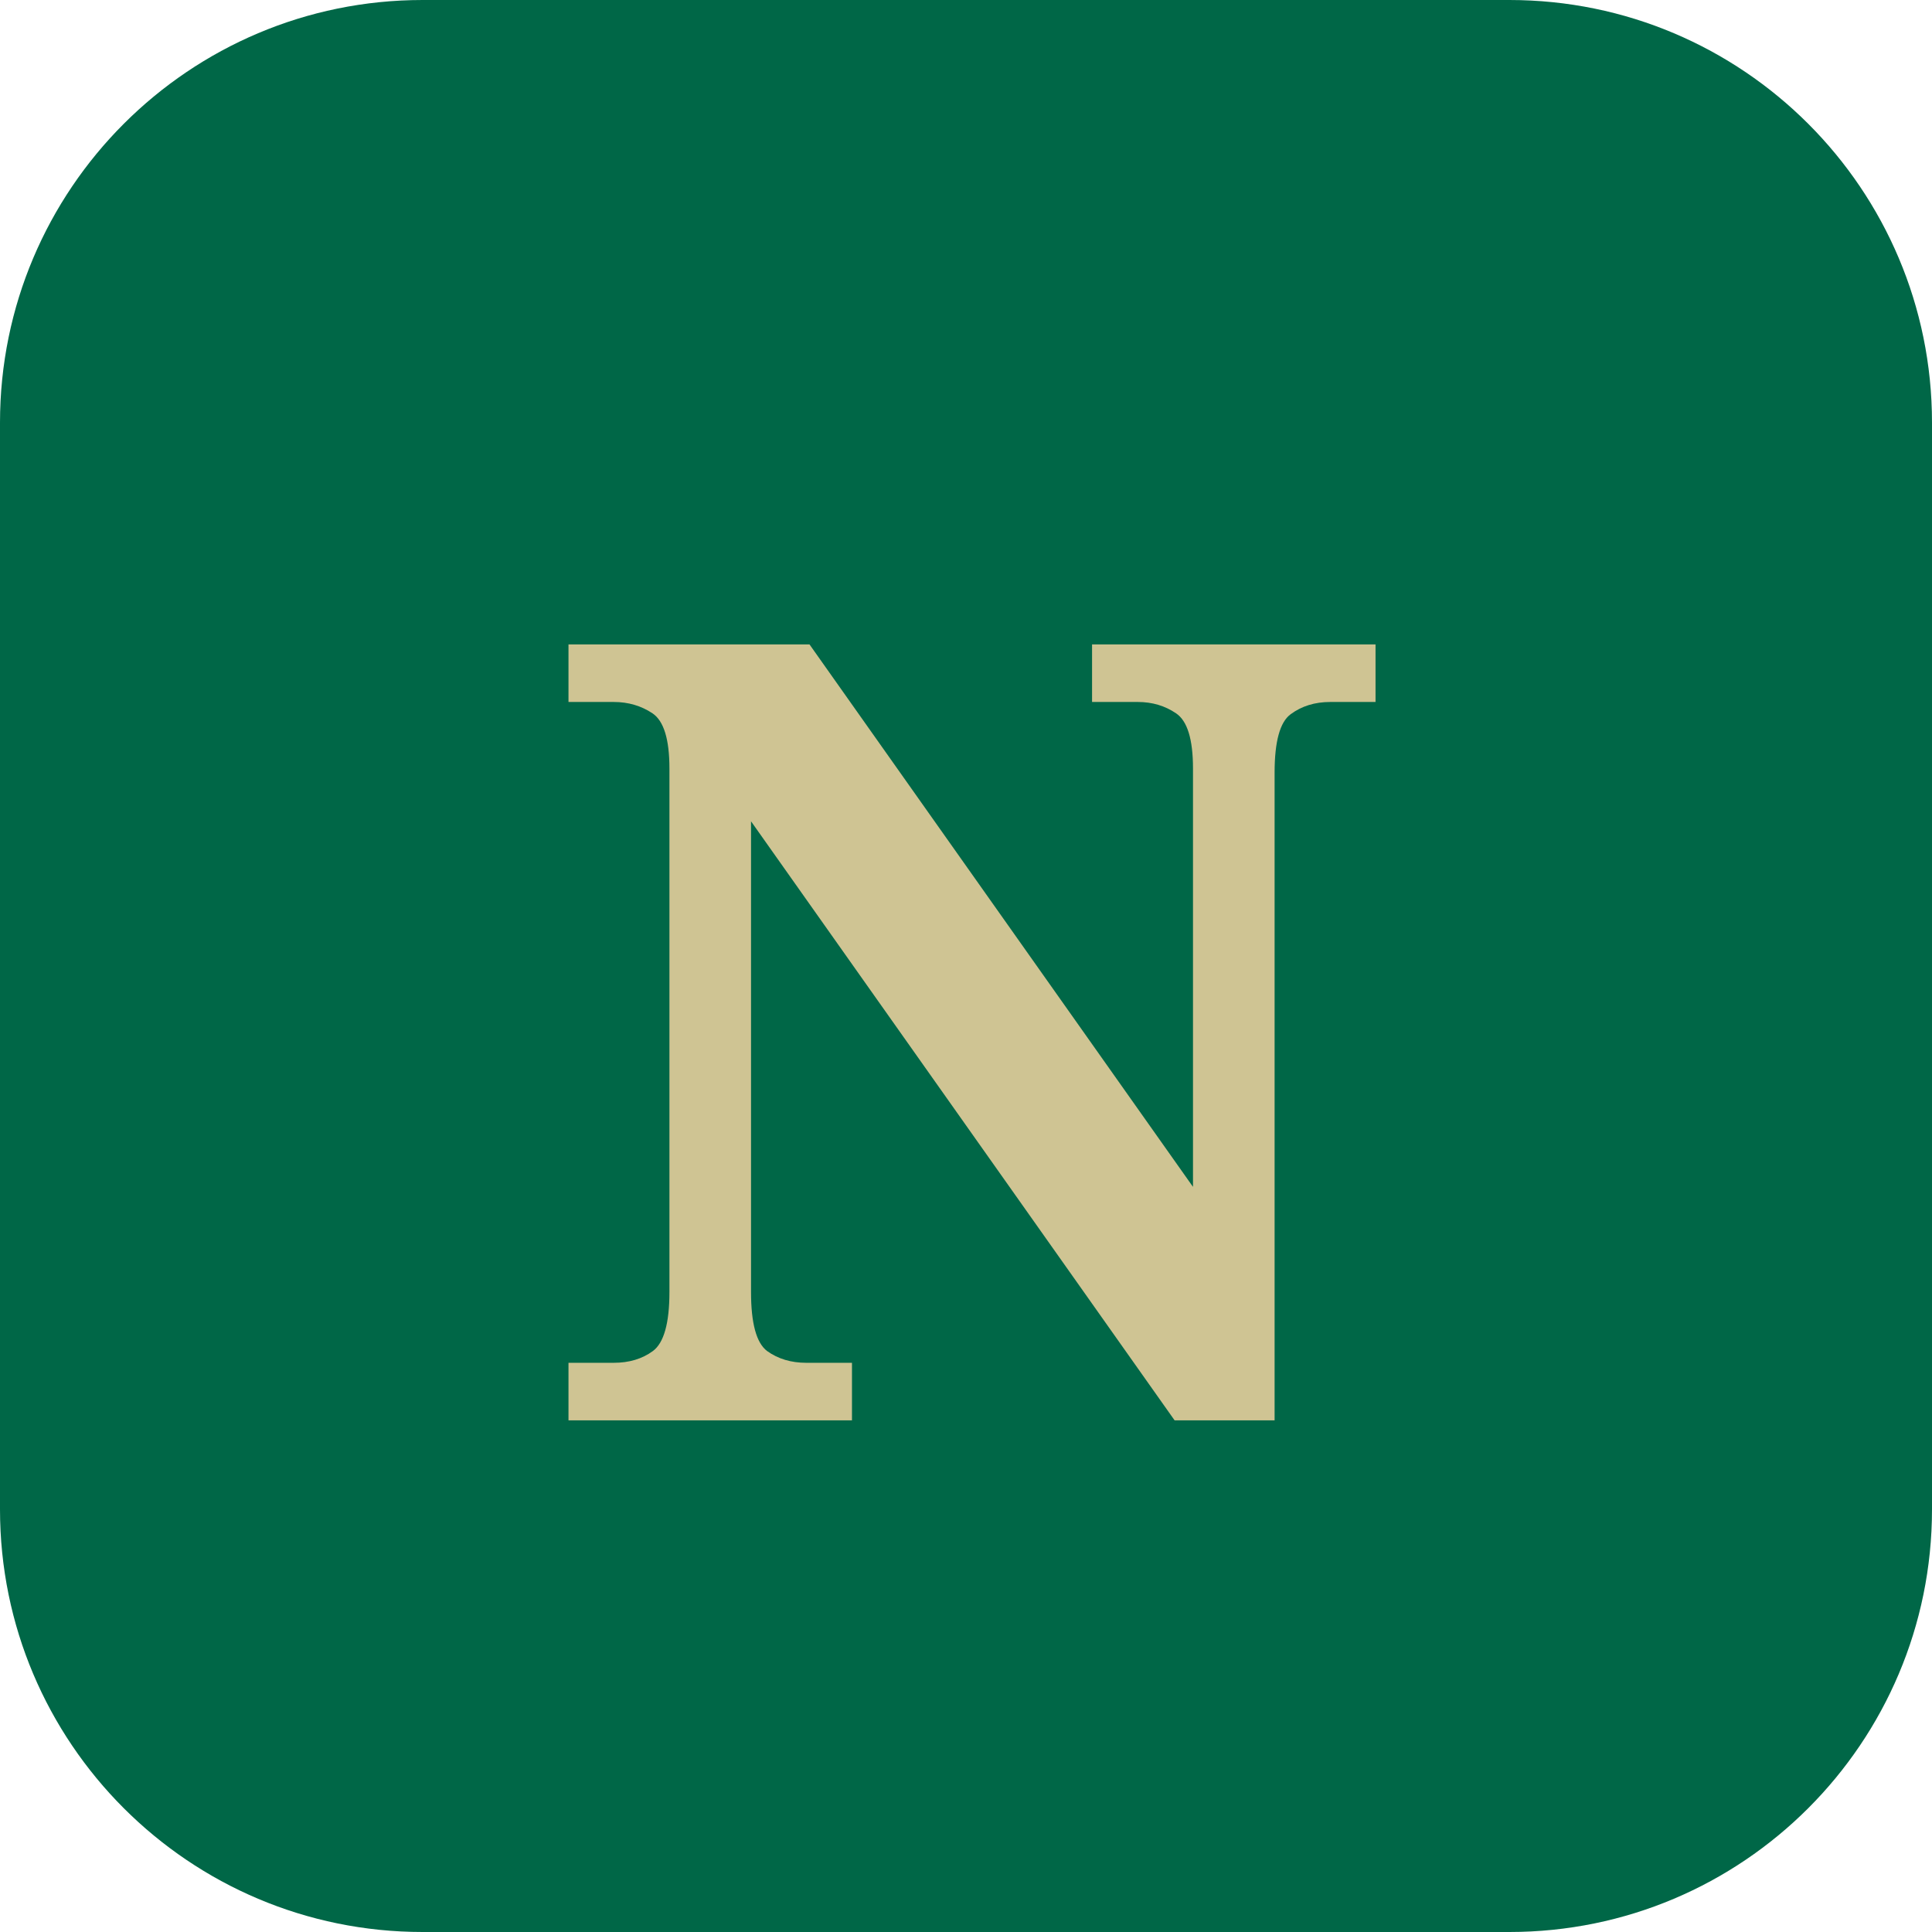
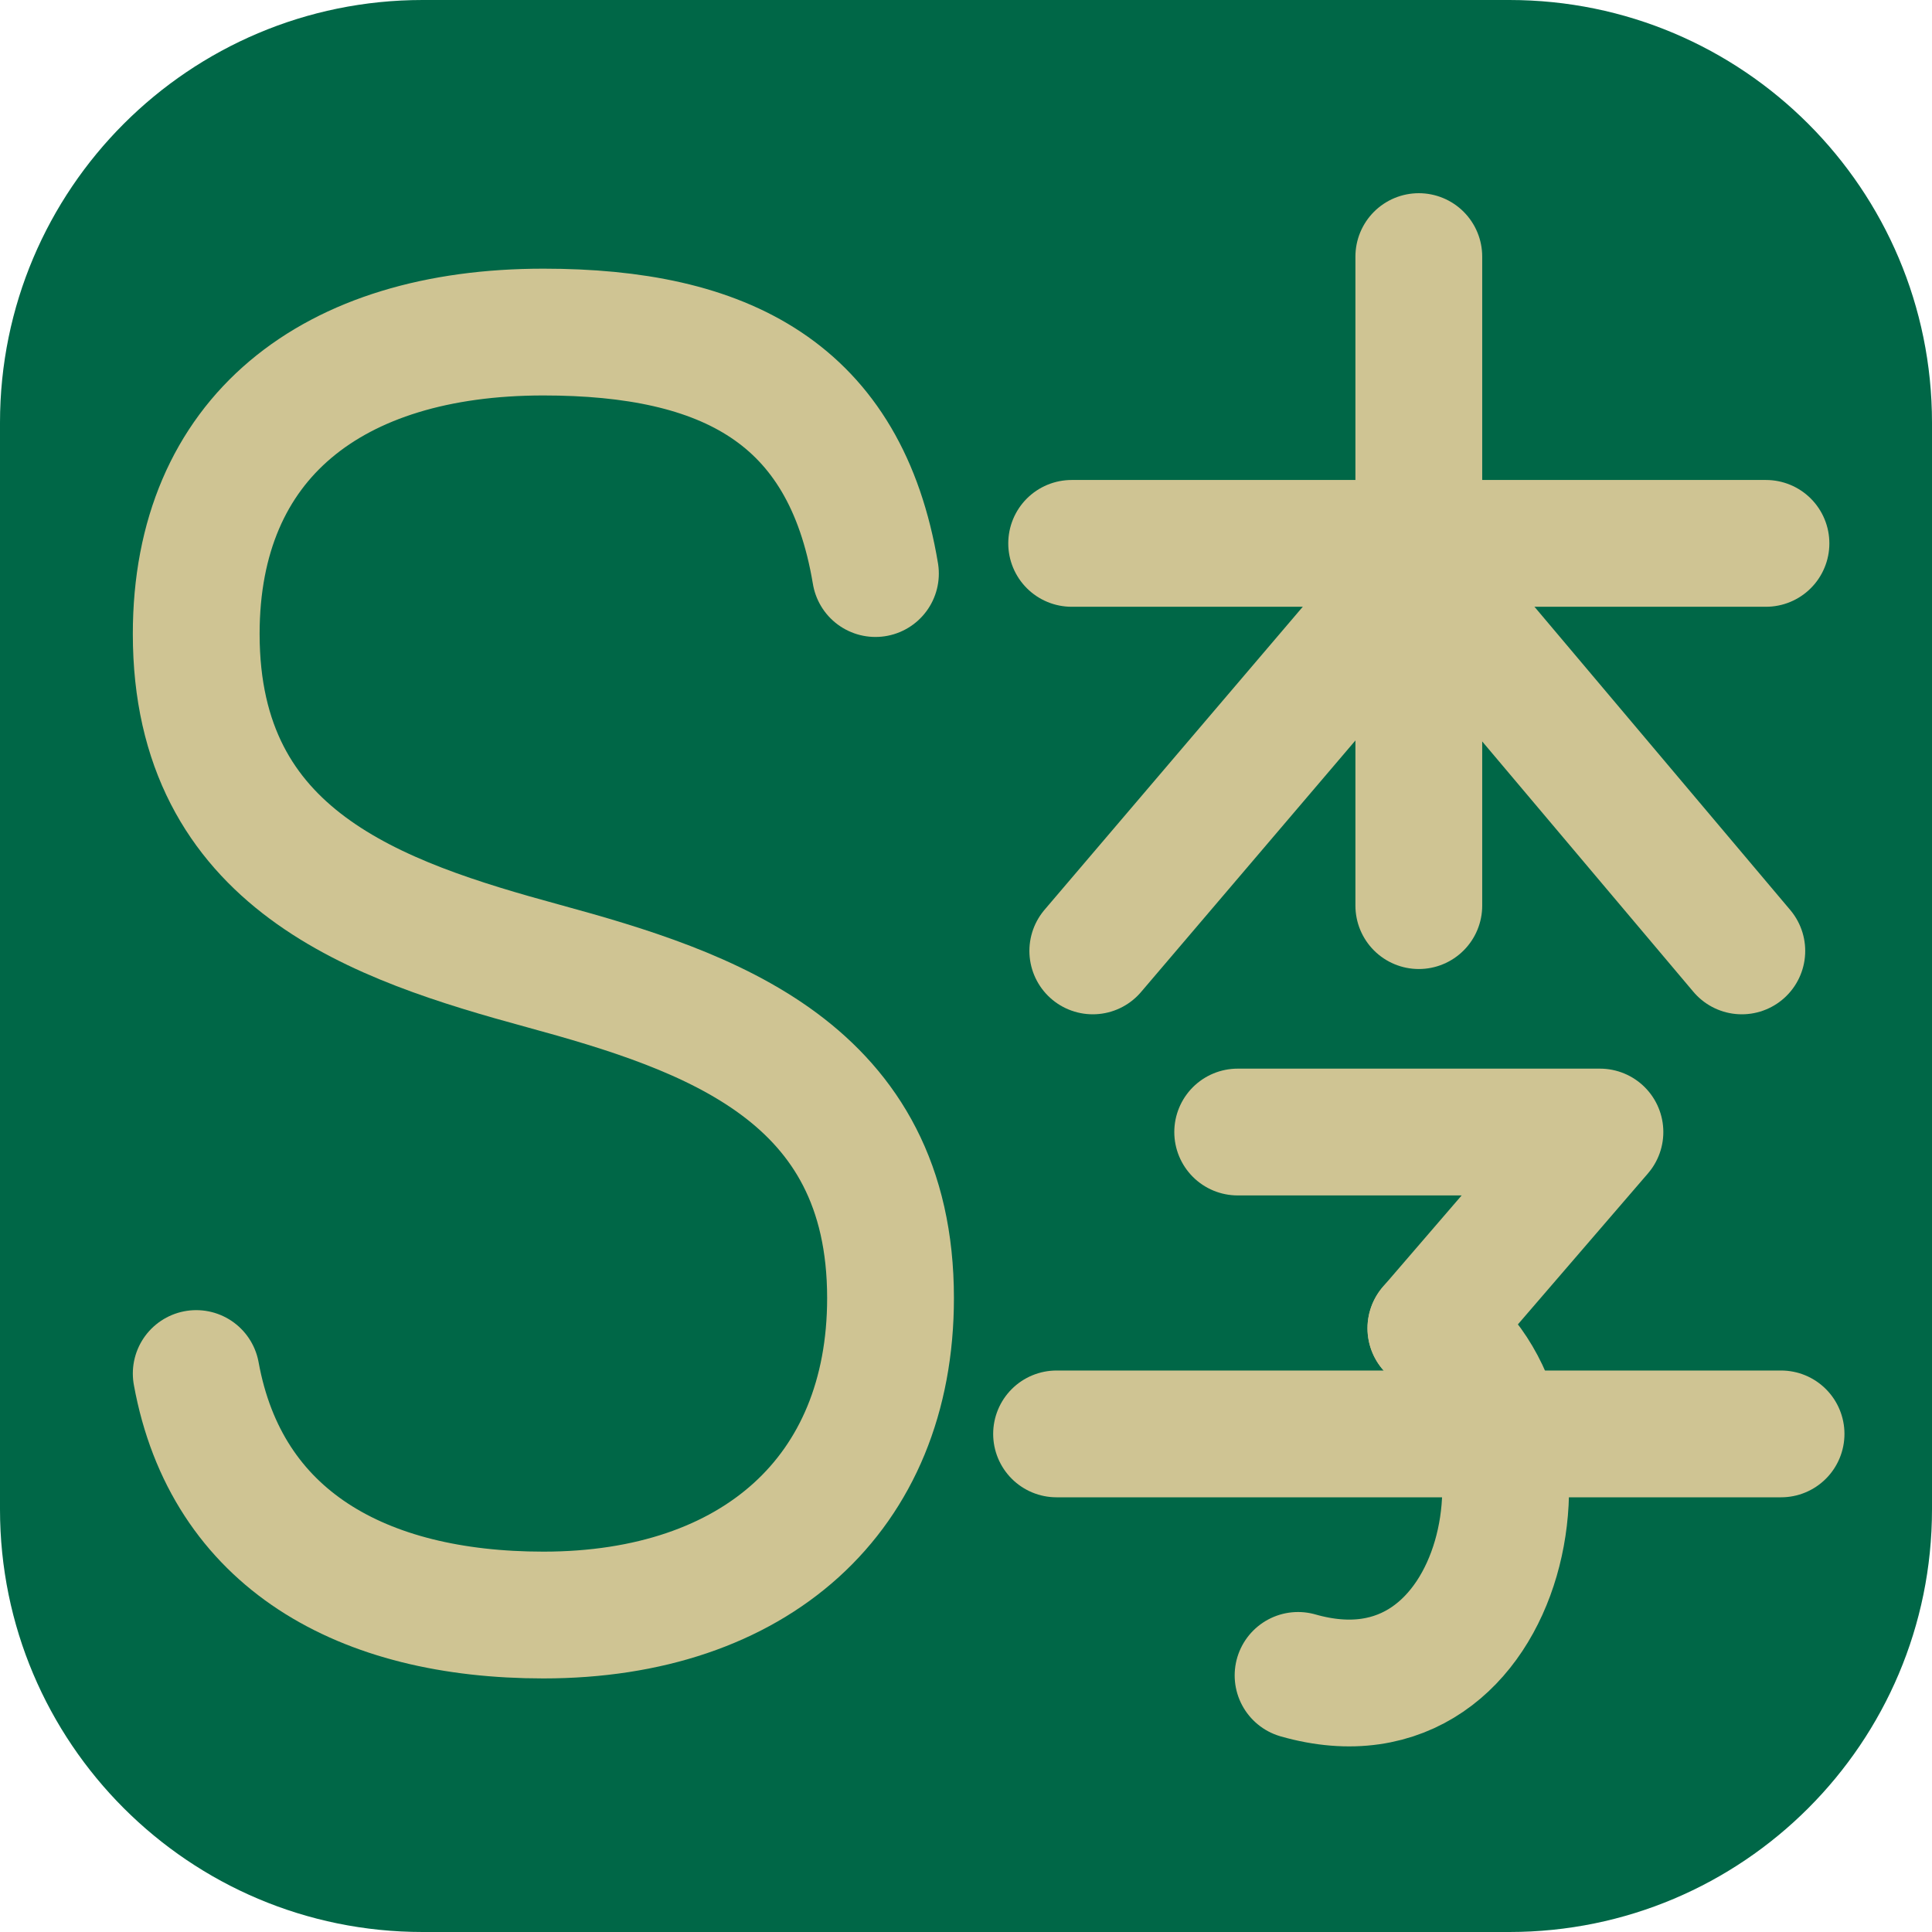
<svg xmlns="http://www.w3.org/2000/svg" viewBox="0 0 64 64">
  <rect width="64" height="64" rx="14" fill="#006747" />
-   <text x="50%" y="54%" dominant-baseline="middle" text-anchor="middle" font-family="Georgia, serif" font-weight="700" font-size="36" fill="#CFC493">N</text>
+   <g fill="none" stroke="#CFC493" stroke-width="4.2" stroke-linecap="round" stroke-linejoin="round">
+     <path d="M29 19C28 13 24 11 18 11C11 11 6.5 14.5 6.5 21C6.5 28.5 12.5 30.5 18 32C23.5 33.5 29.5 35.5 29.5 43C29.5 49.5 25 53.5 18 53.5C12 53.5 7.5 51 6.5 45.5" />
+     <path d="M35.5 18H58.5" />
+     <path d="M47 8.5V30" />
+     <path d="M46 20L36.2 31.5" />
+     <path d="M48 20L57.7 31.5" />
+     <path d="M41 37.5H53L47.4 44" />
+     <path d="M47.4 44C52 47 50 57.5 43 55.5" />
+     <path d="M35 47.5H59" />
+   </g>
</svg>
